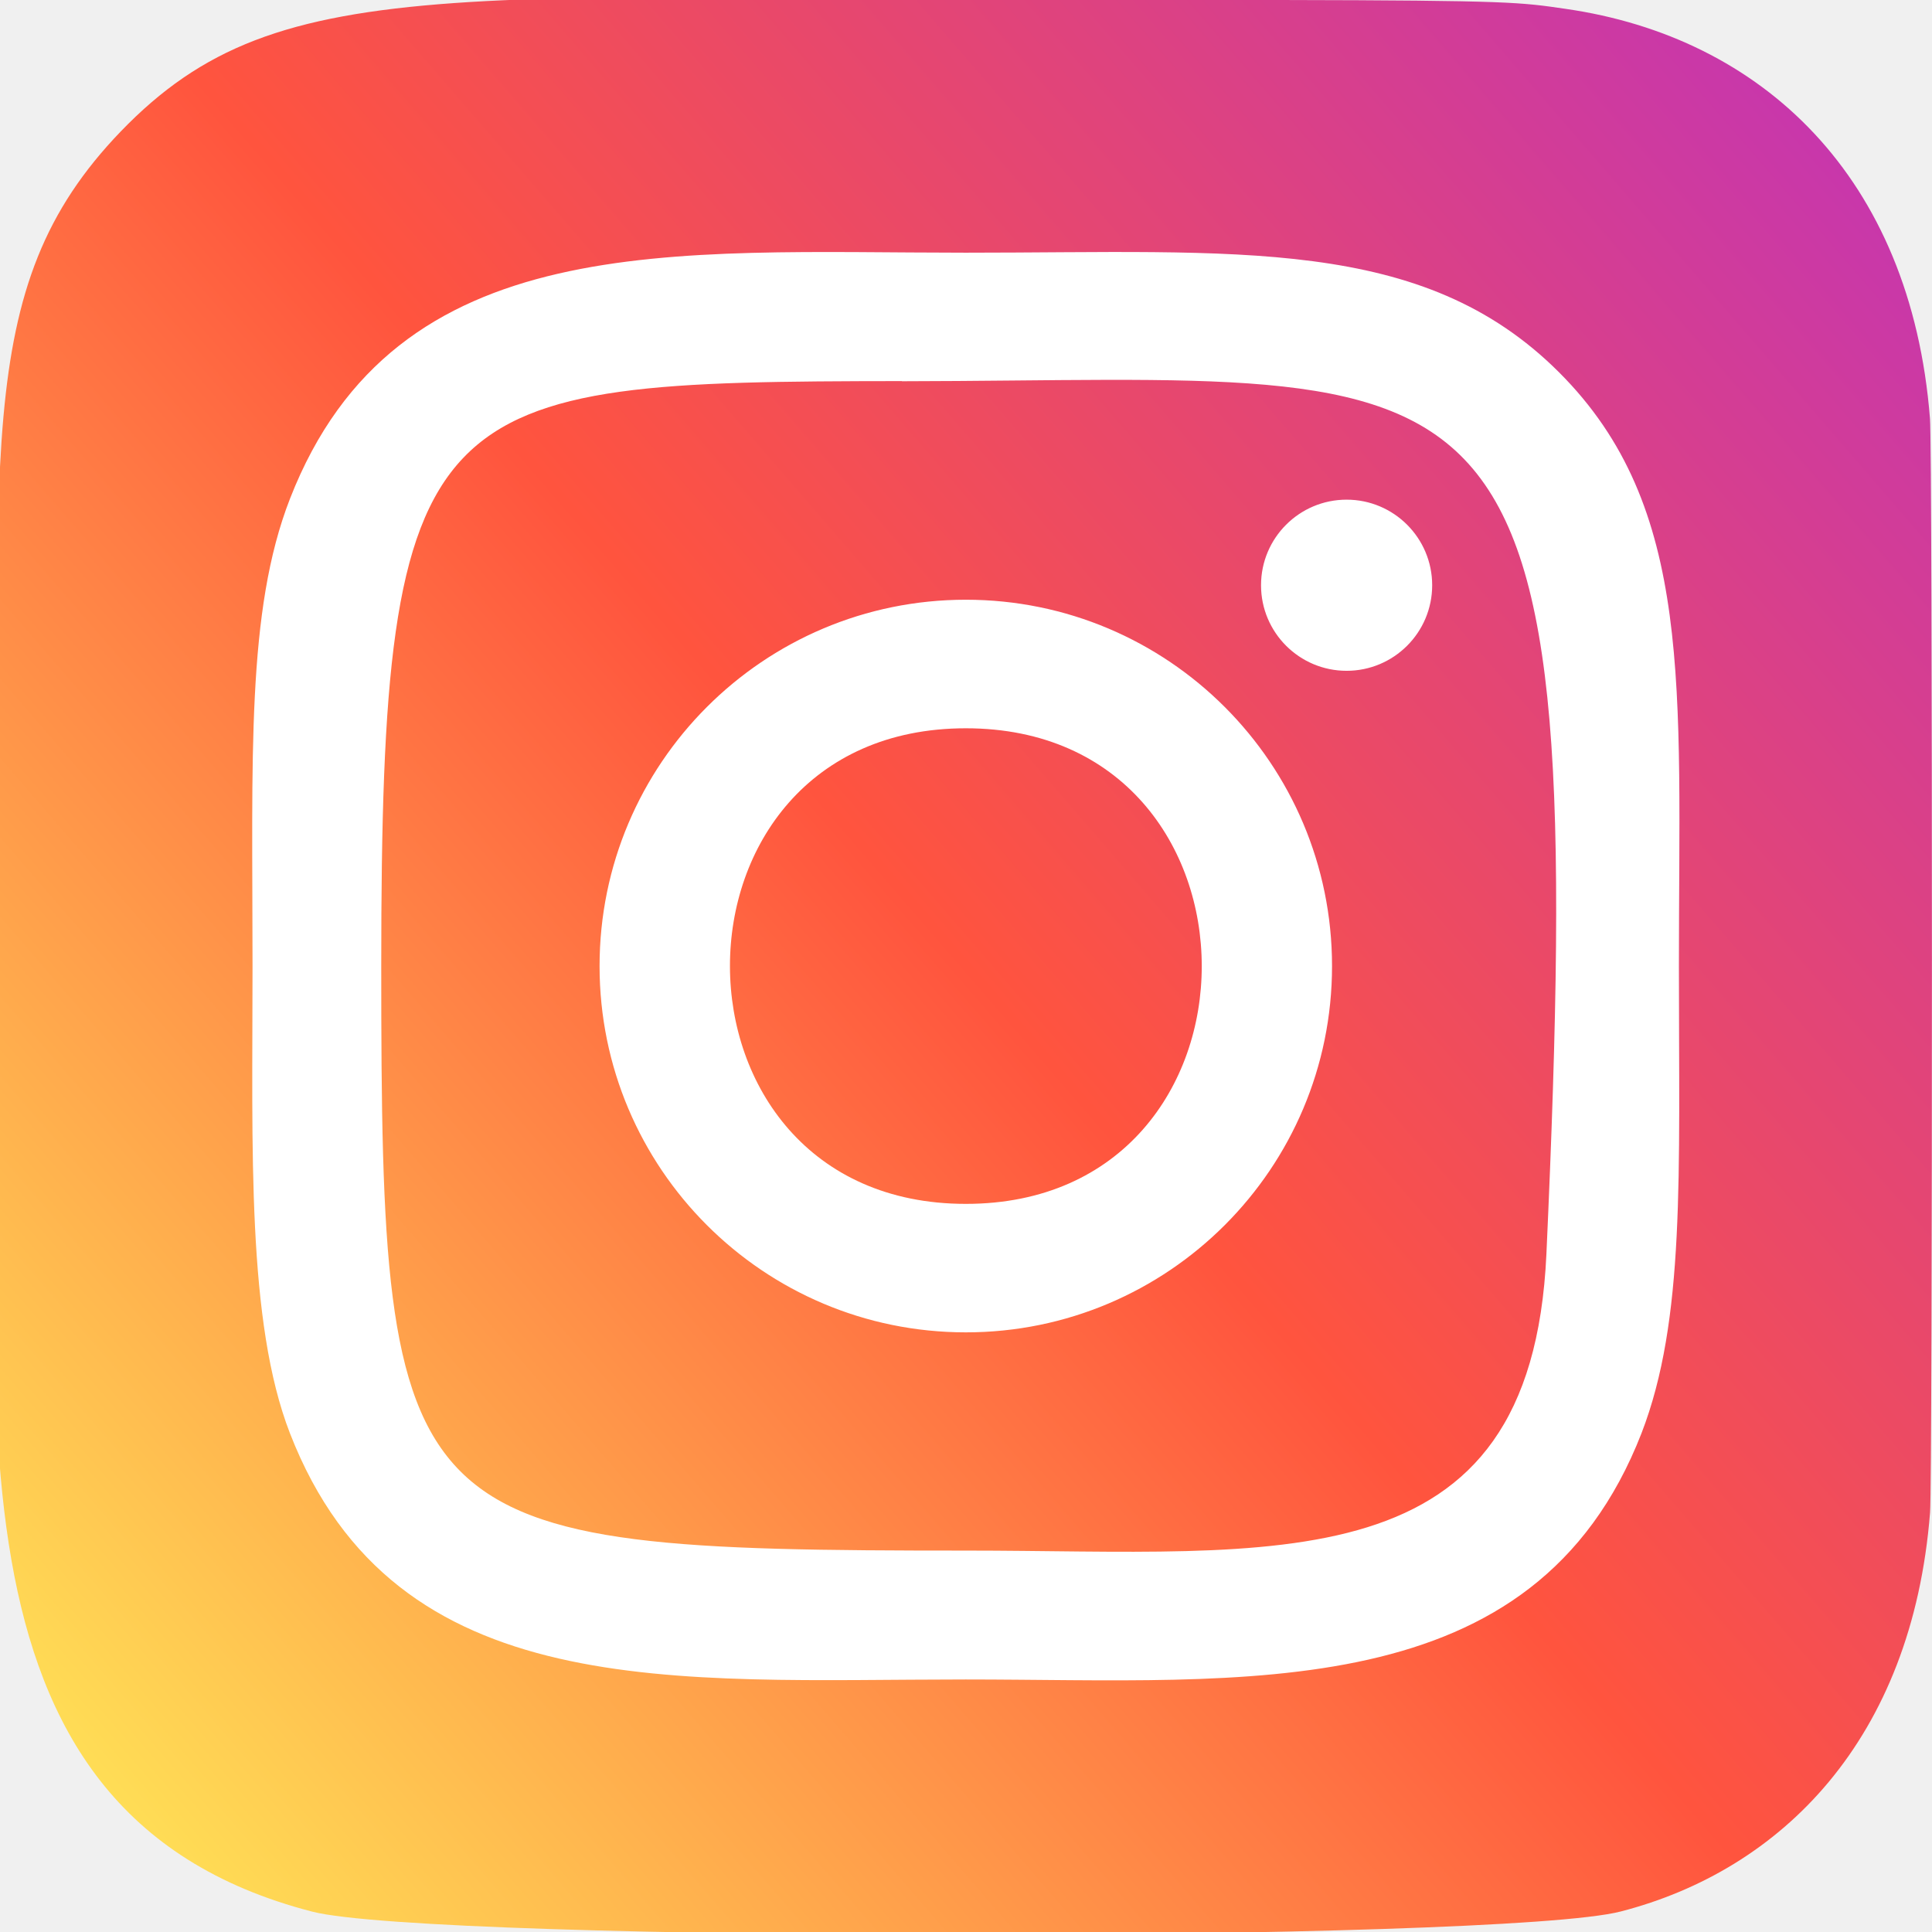
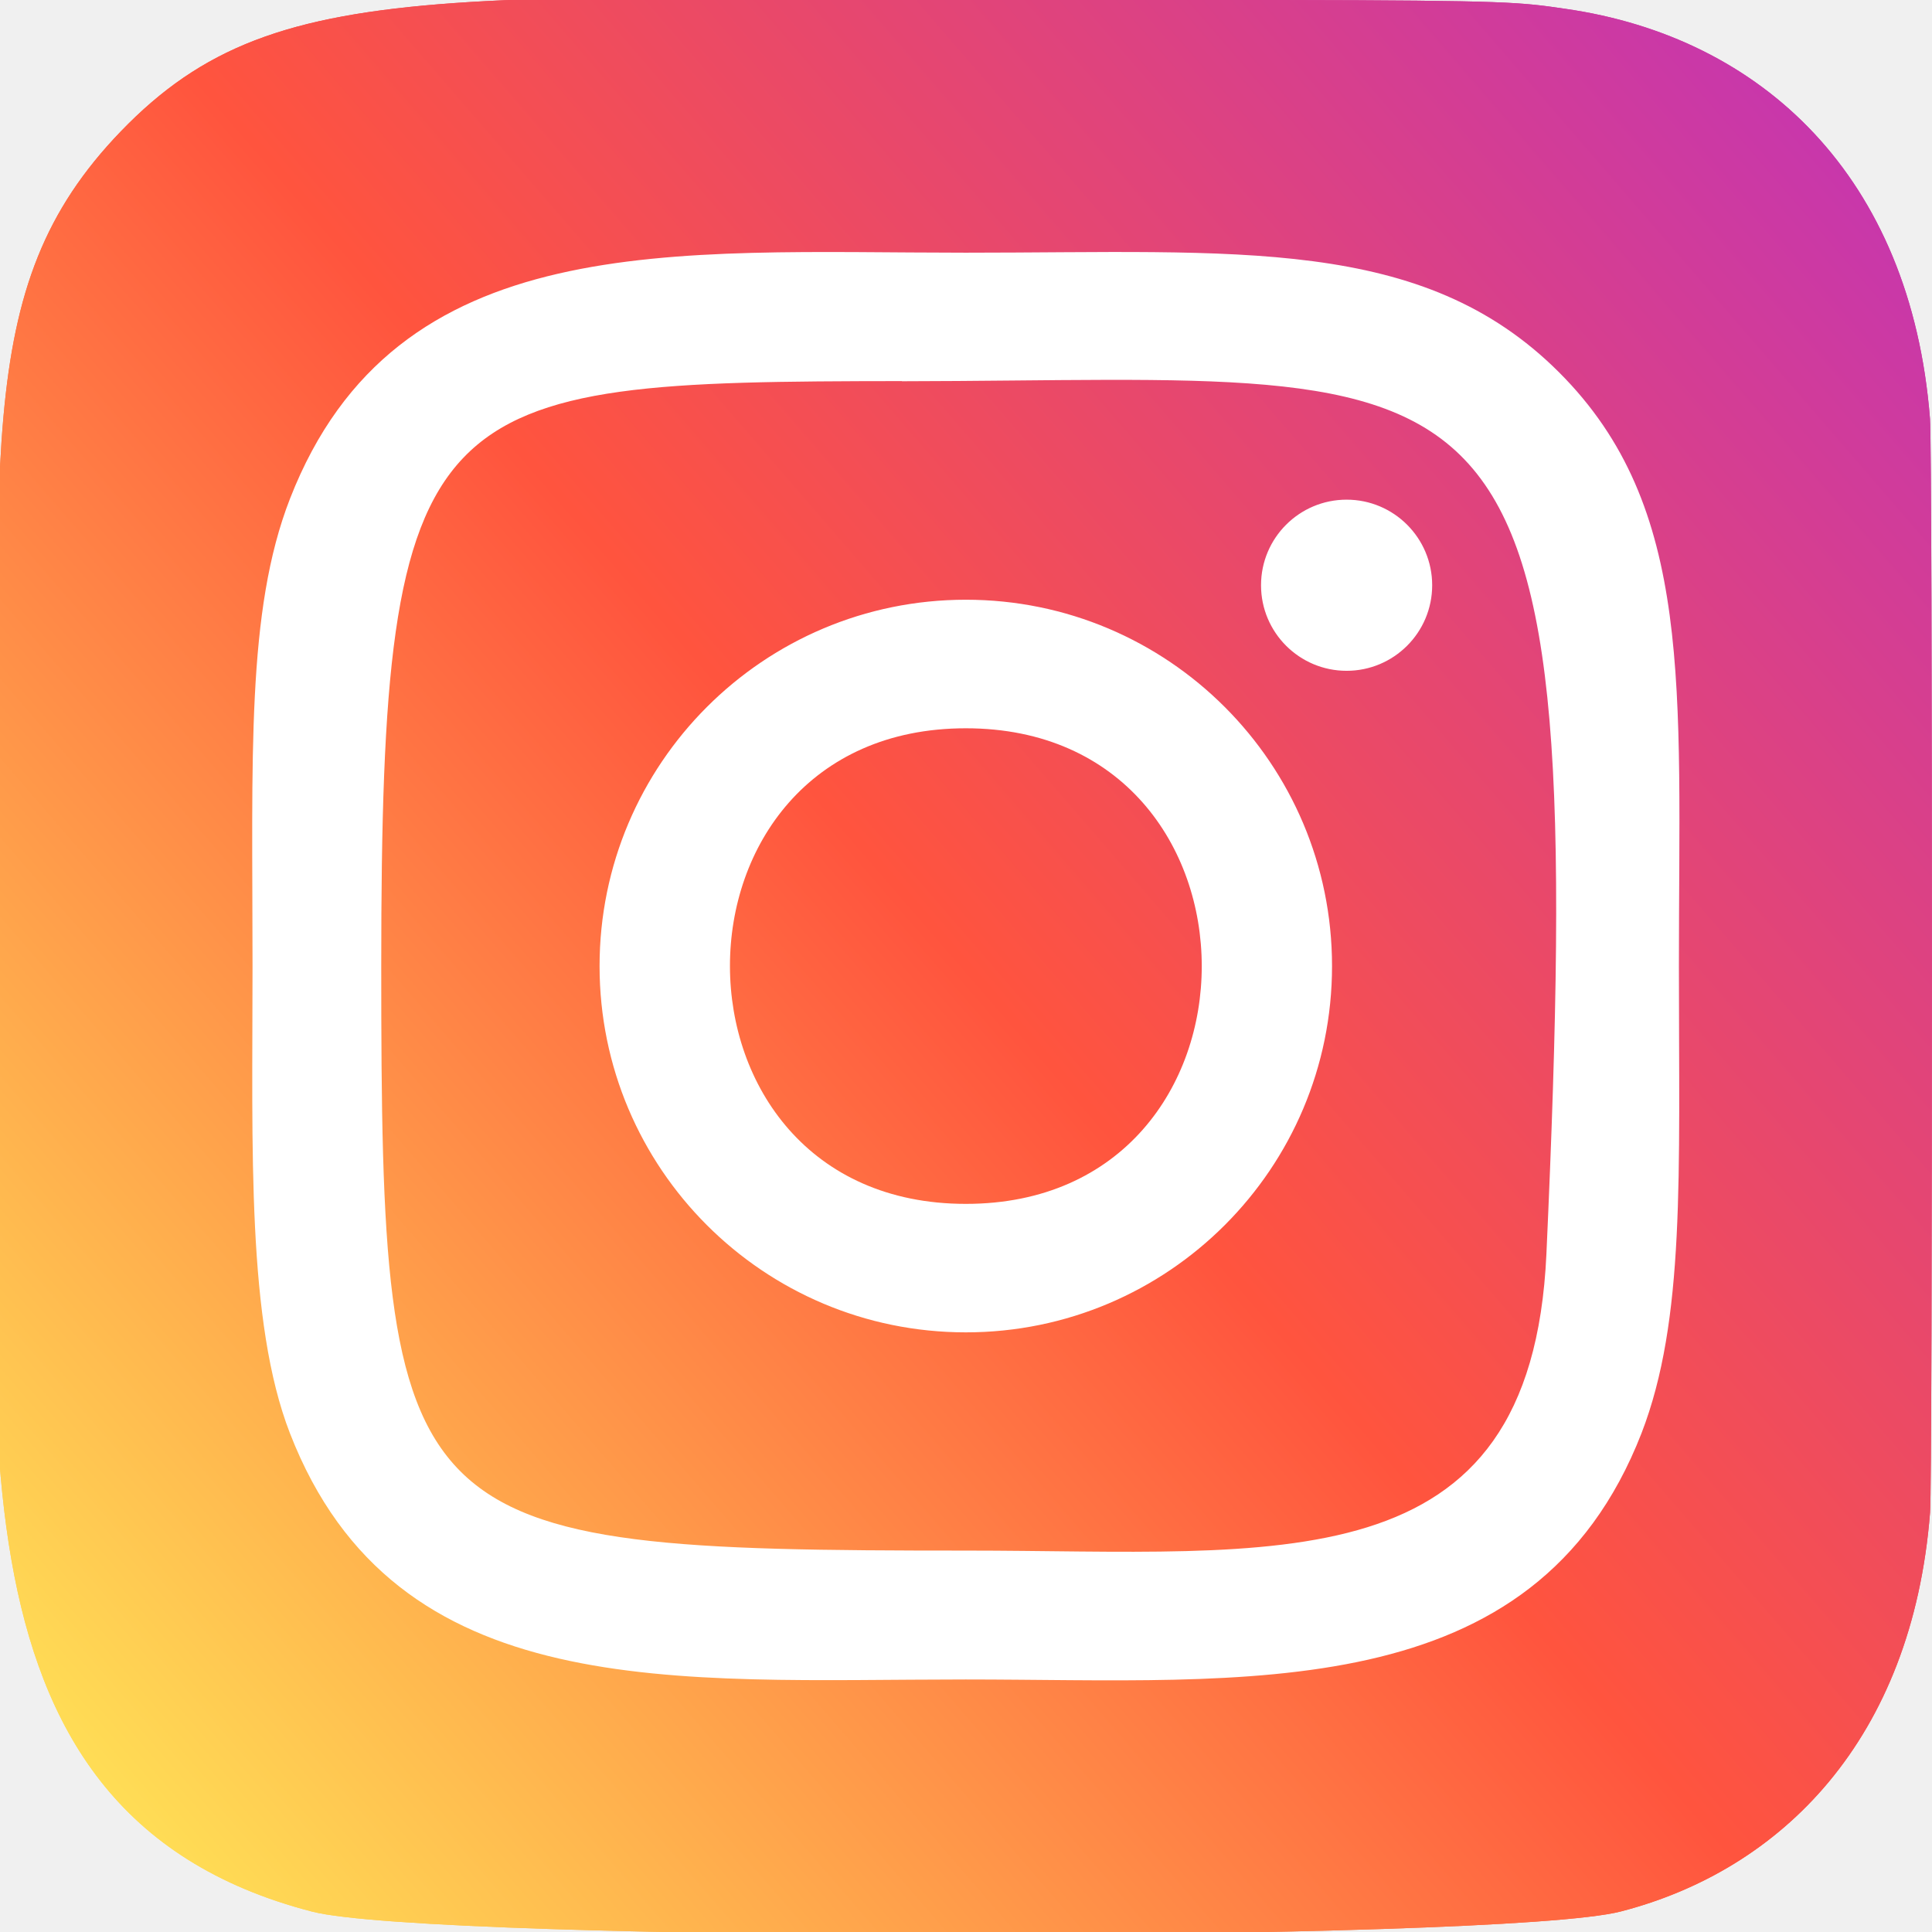
- <svg xmlns="http://www.w3.org/2000/svg" height="512" viewBox="0 0 24 24" width="512">
+ <svg xmlns="http://www.w3.org/2000/svg" xmlns:xlink="http://www.w3.org/1999/xlink" viewBox="0 0 24 24" class="_svg-header-social _svg-icon--instagram">
  <linearGradient id="SVGID_1_" gradientTransform="matrix(0 -1.982 -1.844 0 -132.522 -51.077)" gradientUnits="userSpaceOnUse" x1="-37.106" x2="-26.555" y1="-72.705" y2="-84.047">
    <stop offset="0" stop-color="#fd5" />
    <stop offset=".5" stop-color="#ff543e" />
    <stop offset="1" stop-color="#c837ab" />
  </linearGradient>
-   <path d="m1.5 1.633c-1.886 1.959-1.5 4.04-1.5 10.362 0 5.25-.916 10.513 3.878 11.752 1.497.385 14.761.385 16.256-.002 1.996-.515 3.62-2.134 3.842-4.957.031-.394.031-13.185-.001-13.587-.236-3.007-2.087-4.74-4.526-5.091-.559-.081-.671-.105-3.539-.11-10.173.005-12.403-.448-14.41 1.633z" fill="url(#SVGID_1_)" />
+   <path d="m1.5 1.633c-1.886 1.959-1.5 4.04-1.5 10.362 0 5.25-.916 10.513 3.878 11.752 1.497.385 14.761.385 16.256-.002 1.996-.515 3.62-2.134 3.842-4.957.031-.394.031-13.185-.001-13.587-.236-3.007-2.087-4.74-4.526-5.091-.559-.081-.671-.105-3.539-.11-10.173.005-12.403-.448-14.41 1.633z" fill="url(#SVGID_1_)" id="copyInst" />
+   <use xlink:href="#copyInst" fill="black" />
  <path d="m11.998 3.139c-3.631 0-7.079-.323-8.396 3.057-.544 1.396-.465 3.209-.465 5.805 0 2.278-.073 4.419.465 5.804 1.314 3.382 4.79 3.058 8.394 3.058 3.477 0 7.062.362 8.395-3.058.545-1.41.465-3.196.465-5.804 0-3.462.191-5.697-1.488-7.375-1.7-1.7-3.999-1.487-7.374-1.487zm-.794 1.597c7.574-.012 8.538-.854 8.006 10.843-.189 4.137-3.339 3.683-7.211 3.683-7.06 0-7.263-.202-7.263-7.265 0-7.145.56-7.257 6.468-7.263zm5.524 1.471c-.587 0-1.063.476-1.063 1.063s.476 1.063 1.063 1.063 1.063-.476 1.063-1.063-.476-1.063-1.063-1.063zm-4.73 1.243c-2.513 0-4.55 2.038-4.55 4.551s2.037 4.55 4.55 4.55 4.549-2.037 4.549-4.55-2.036-4.551-4.549-4.551zm0 1.597c3.905 0 3.91 5.908 0 5.908-3.904 0-3.91-5.908 0-5.908z" fill="#fff" />
</svg>
